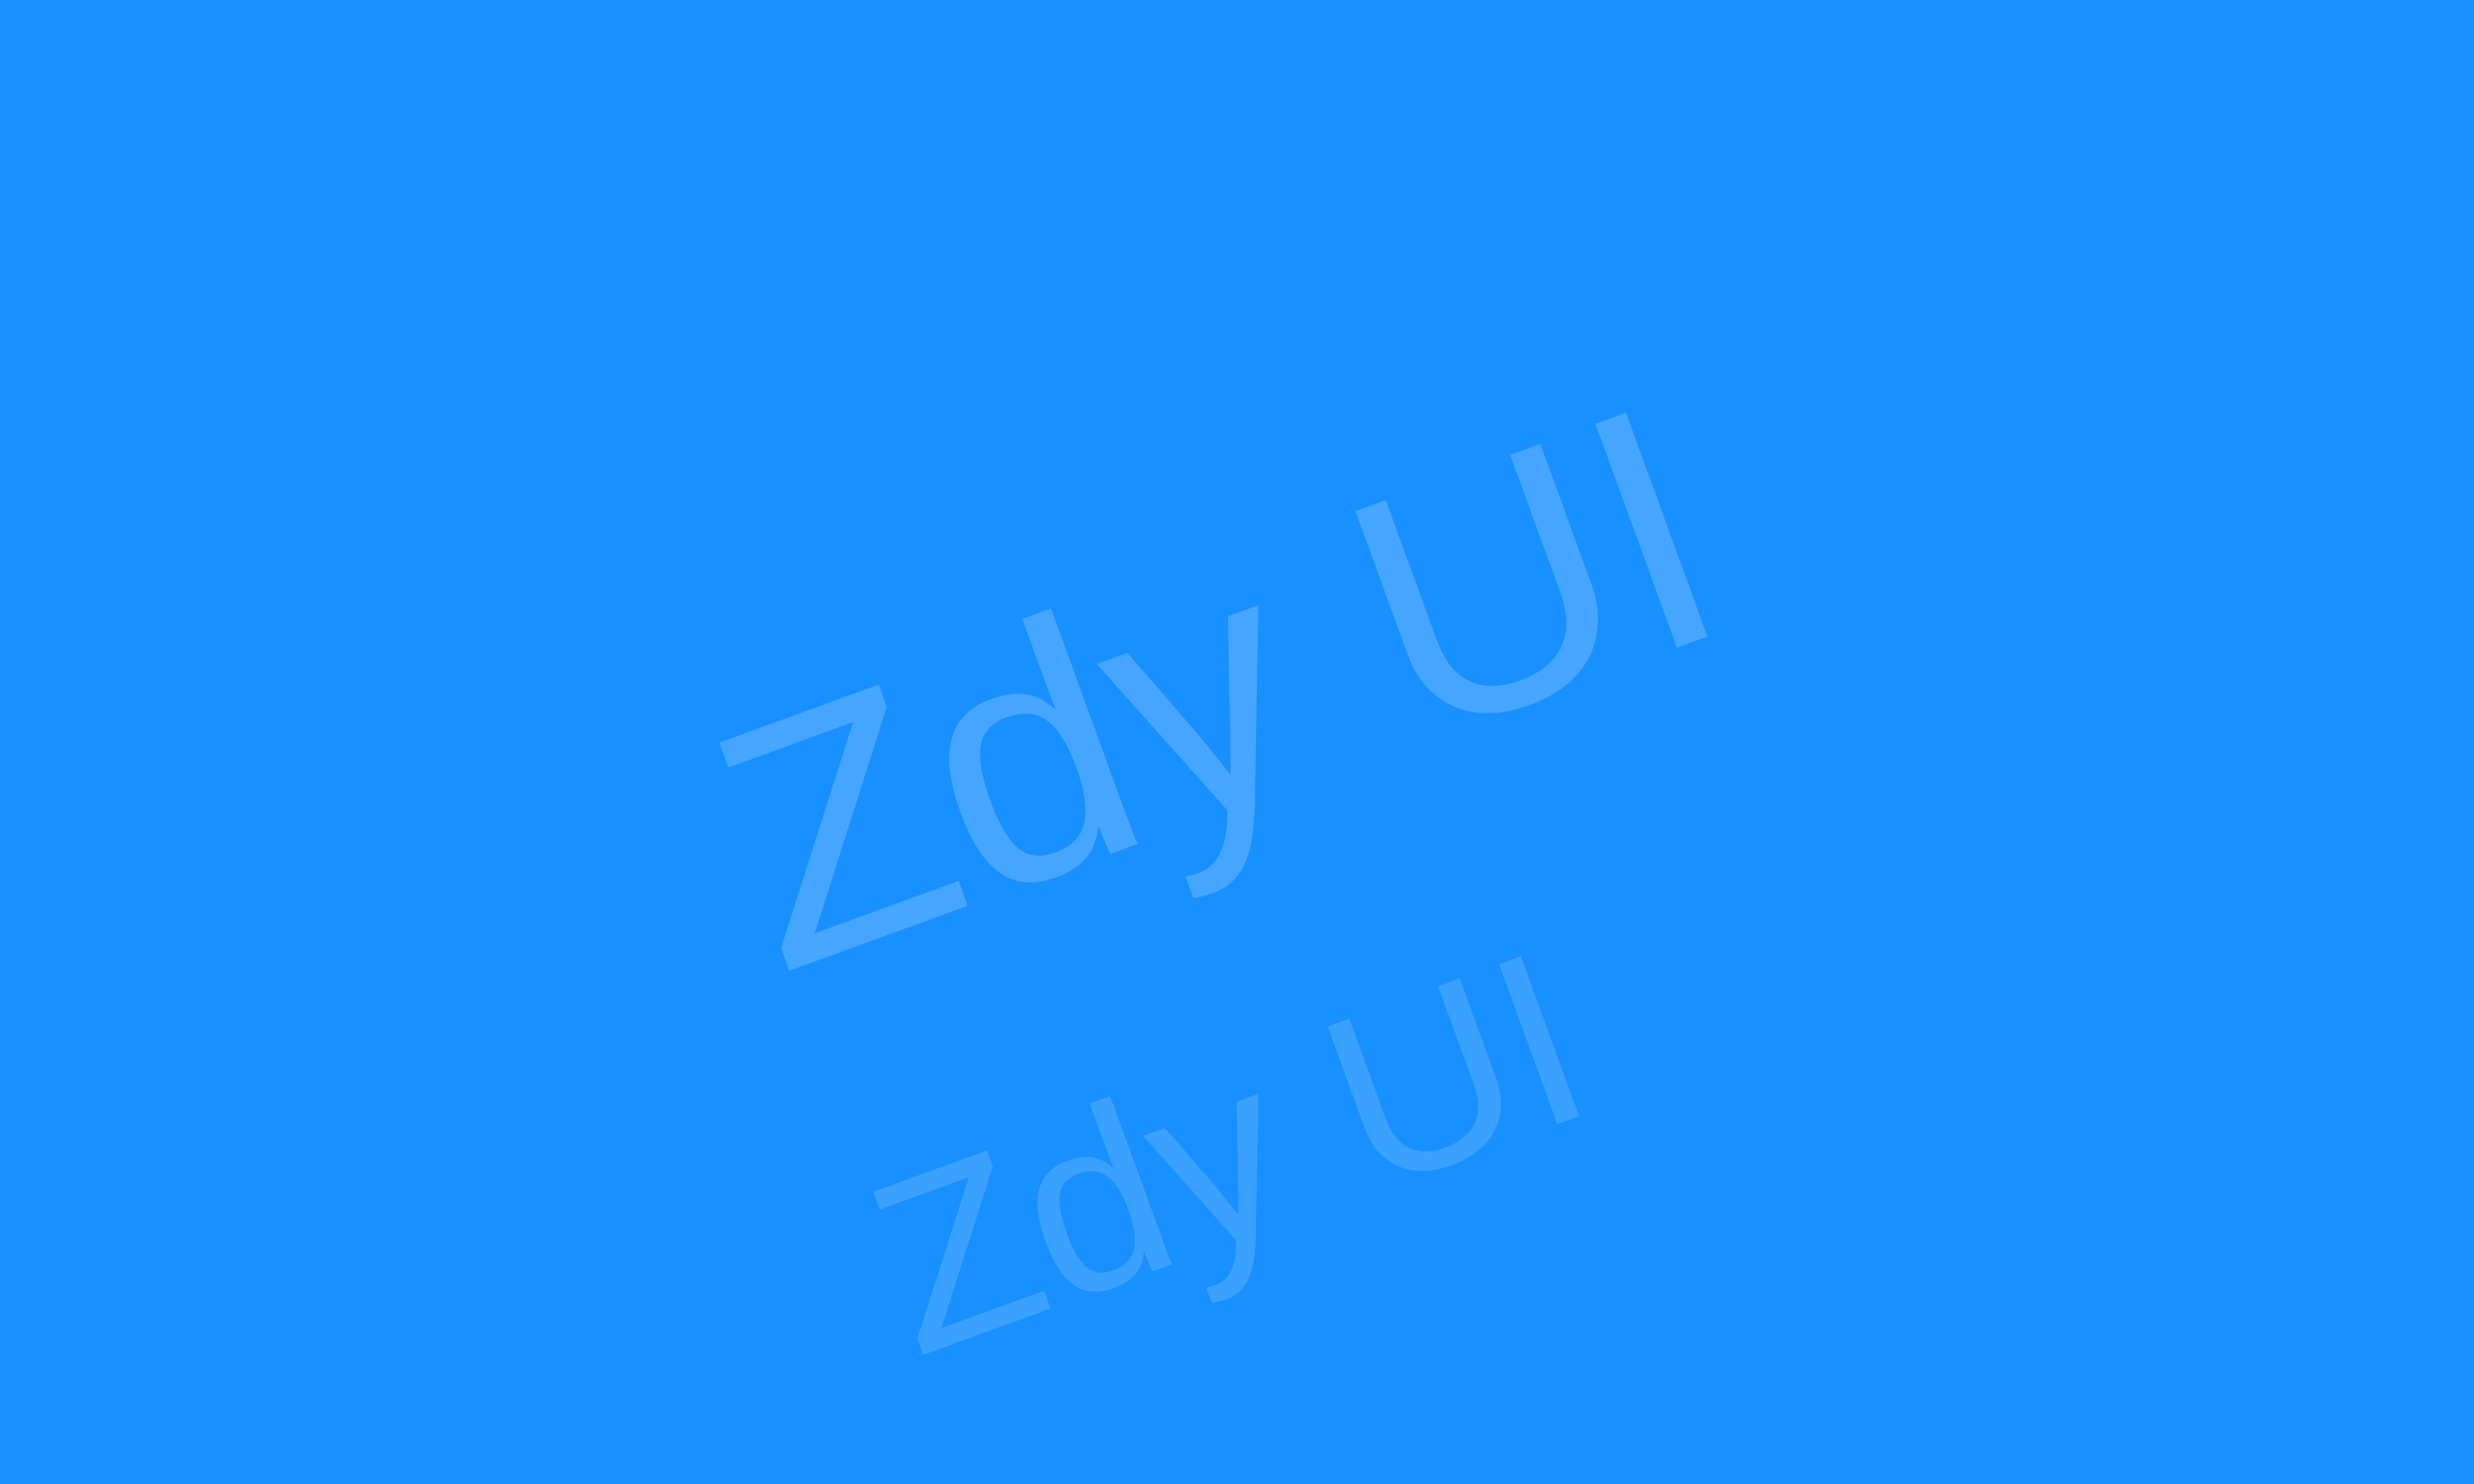
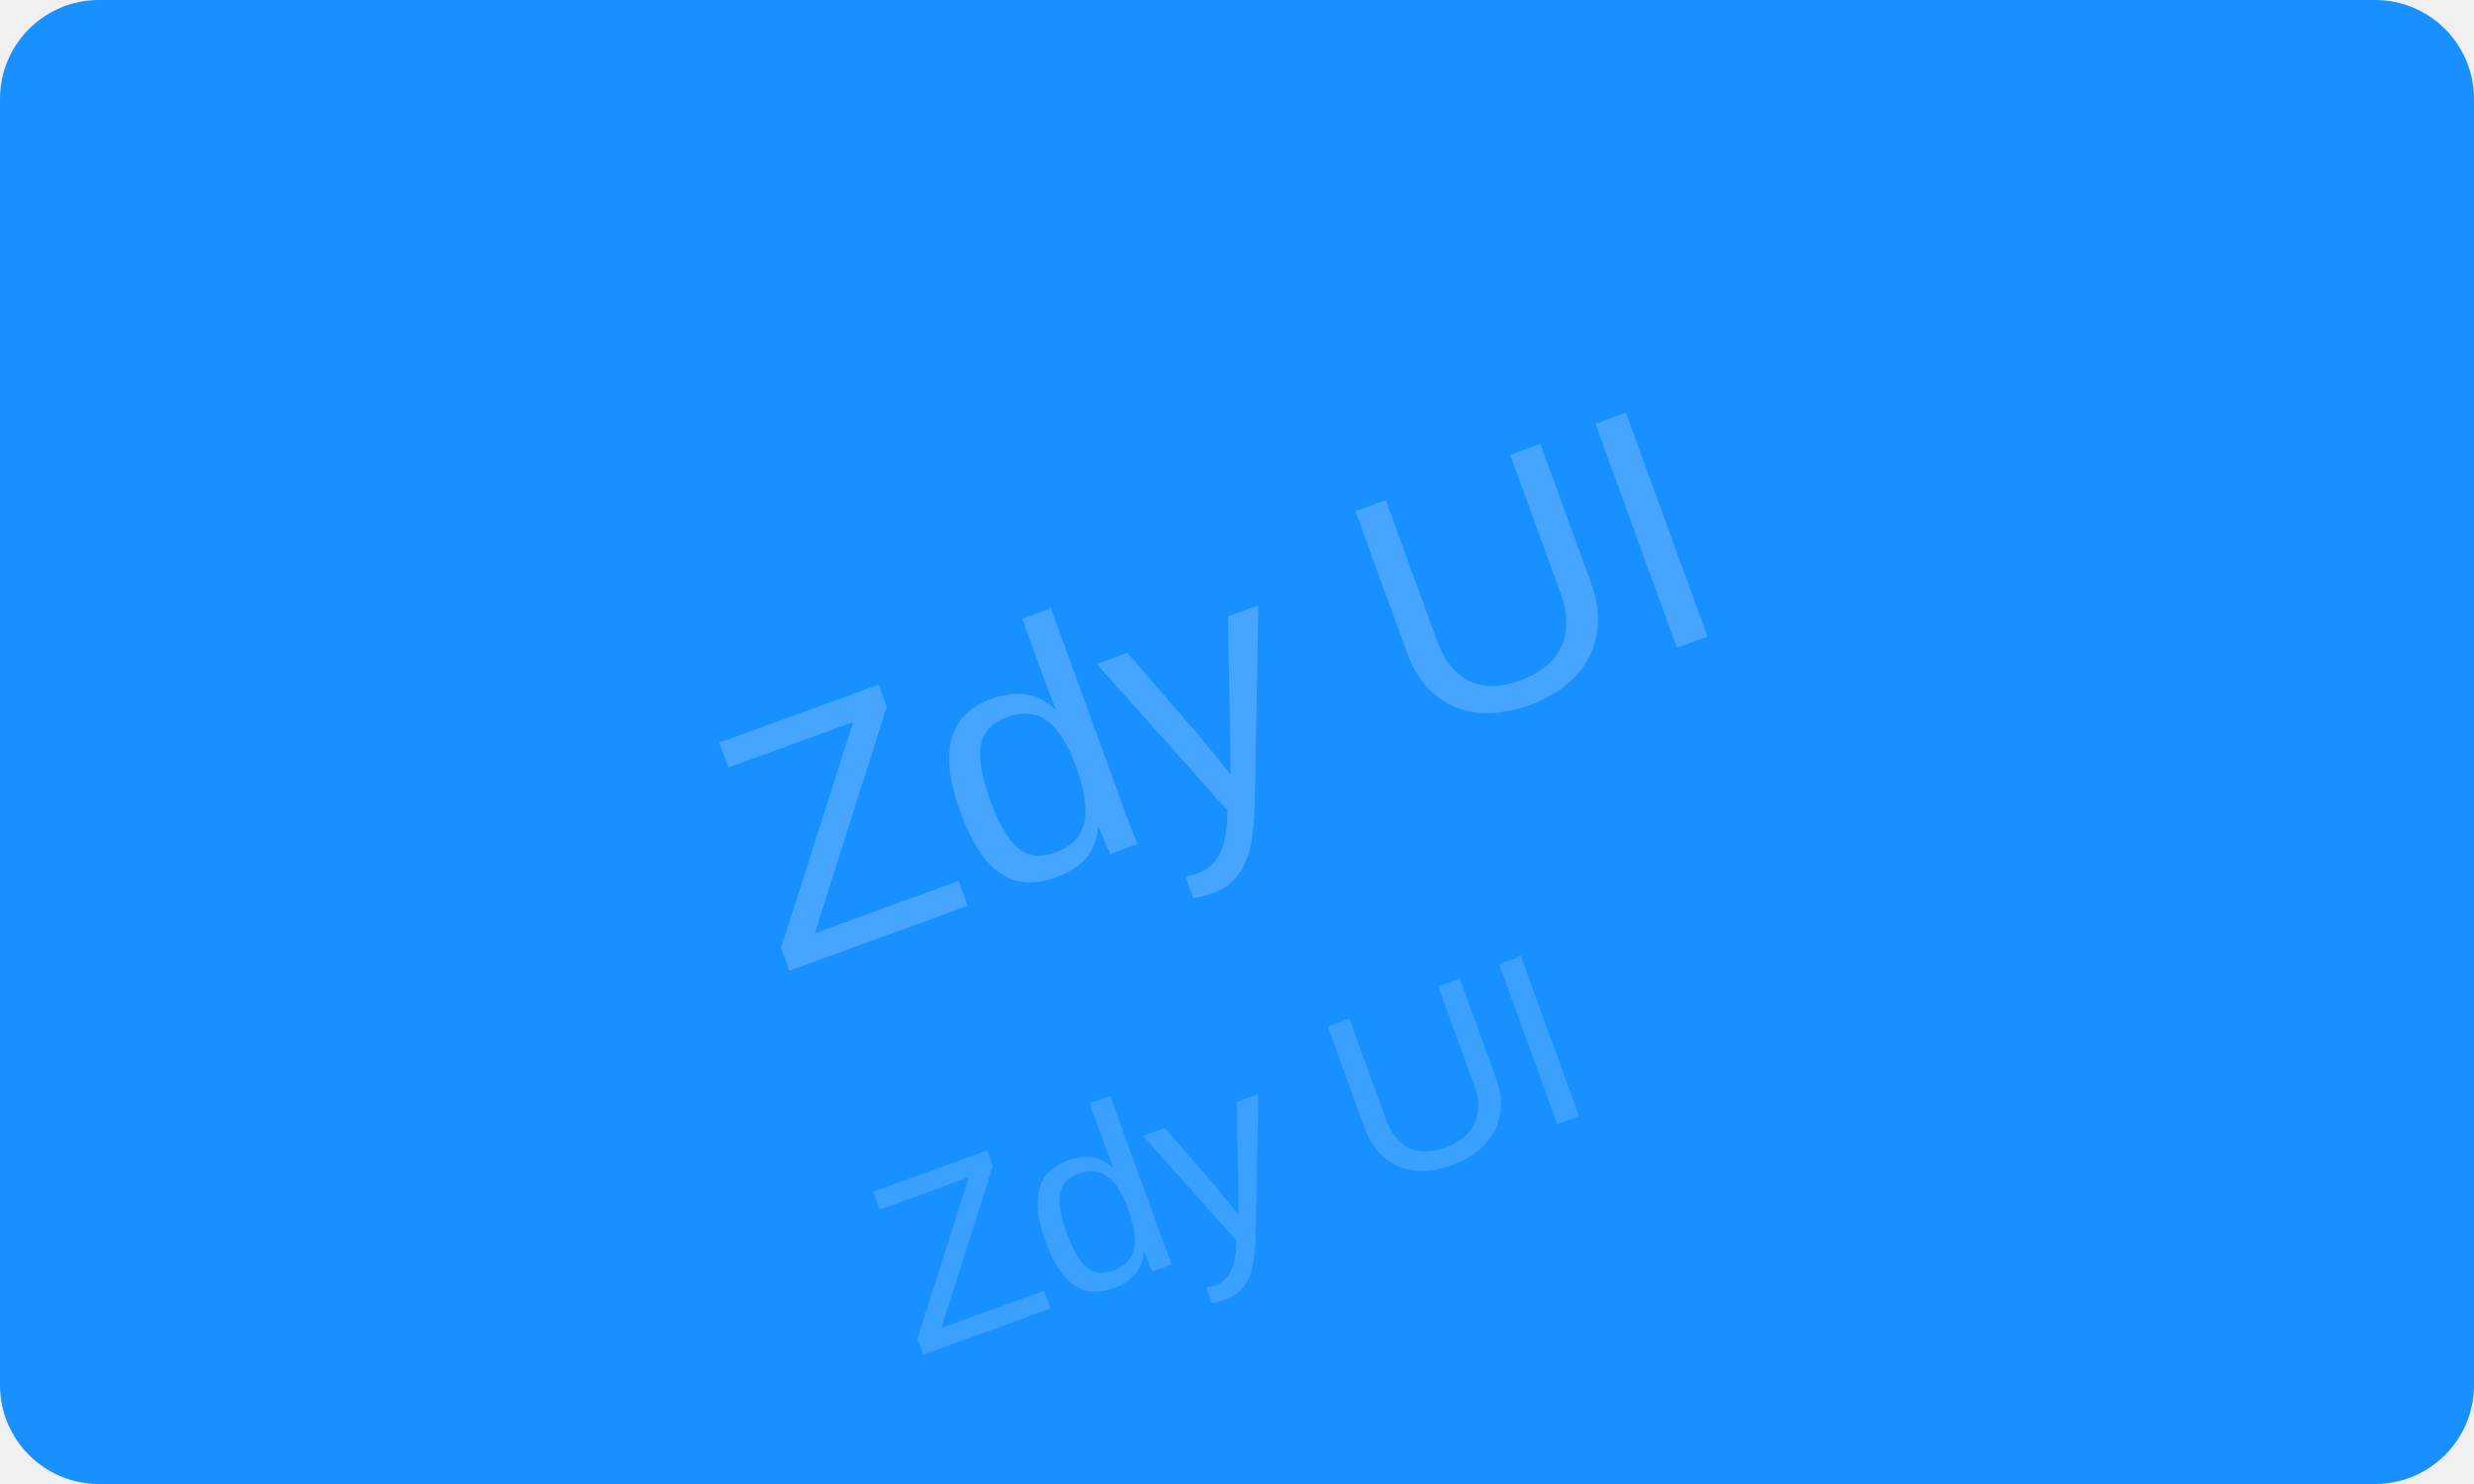
<svg xmlns="http://www.w3.org/2000/svg" width="200" height="120" viewBox="0 0 200 120">
-   <rect width="200" height="120" fill="#1890ff" />
+   <rect width="200" height="120" rx="8" fill="#1890ff" />
  <text x="100" y="65" font-family="Arial,sans-serif" font-size="28" fill="#fff" fill-opacity="0.2" text-anchor="middle" transform="rotate(-20 100 60)">Zdy UI</text>
  <text x="100" y="100" font-family="Arial,sans-serif" font-size="20" fill="#fff" fill-opacity="0.15" text-anchor="middle" transform="rotate(-20 100 95)">Zdy UI</text>
</svg>
